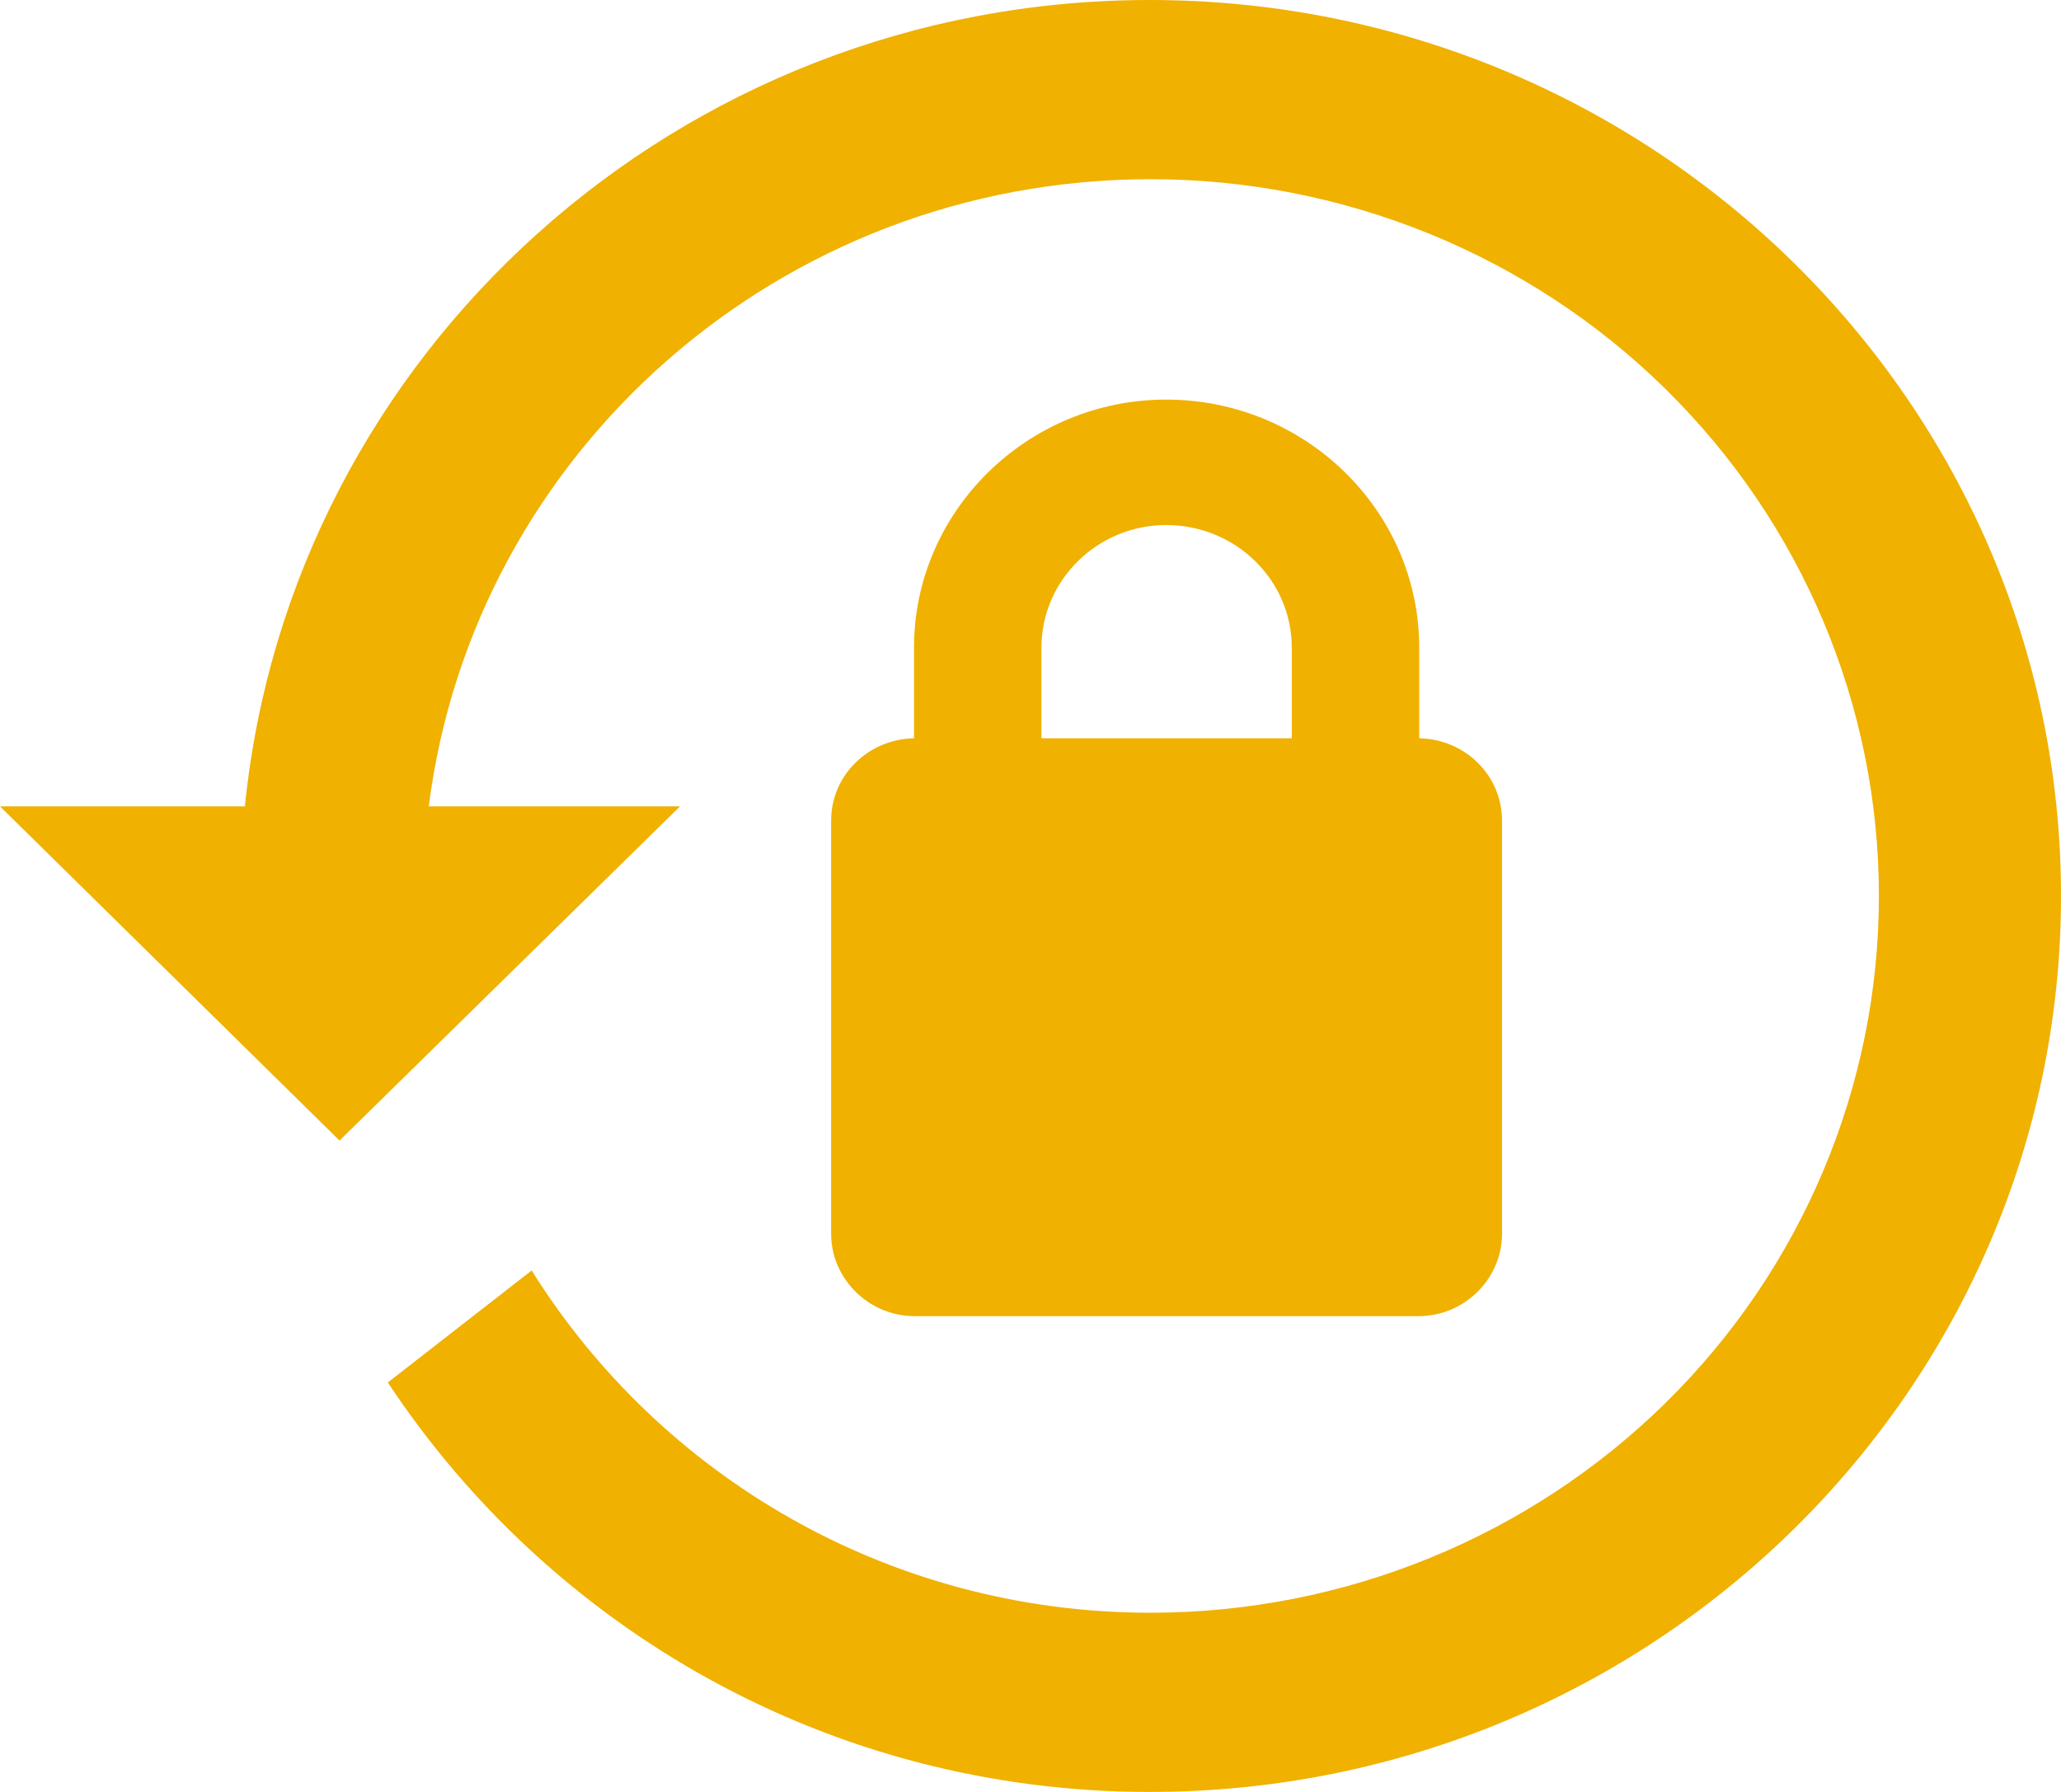
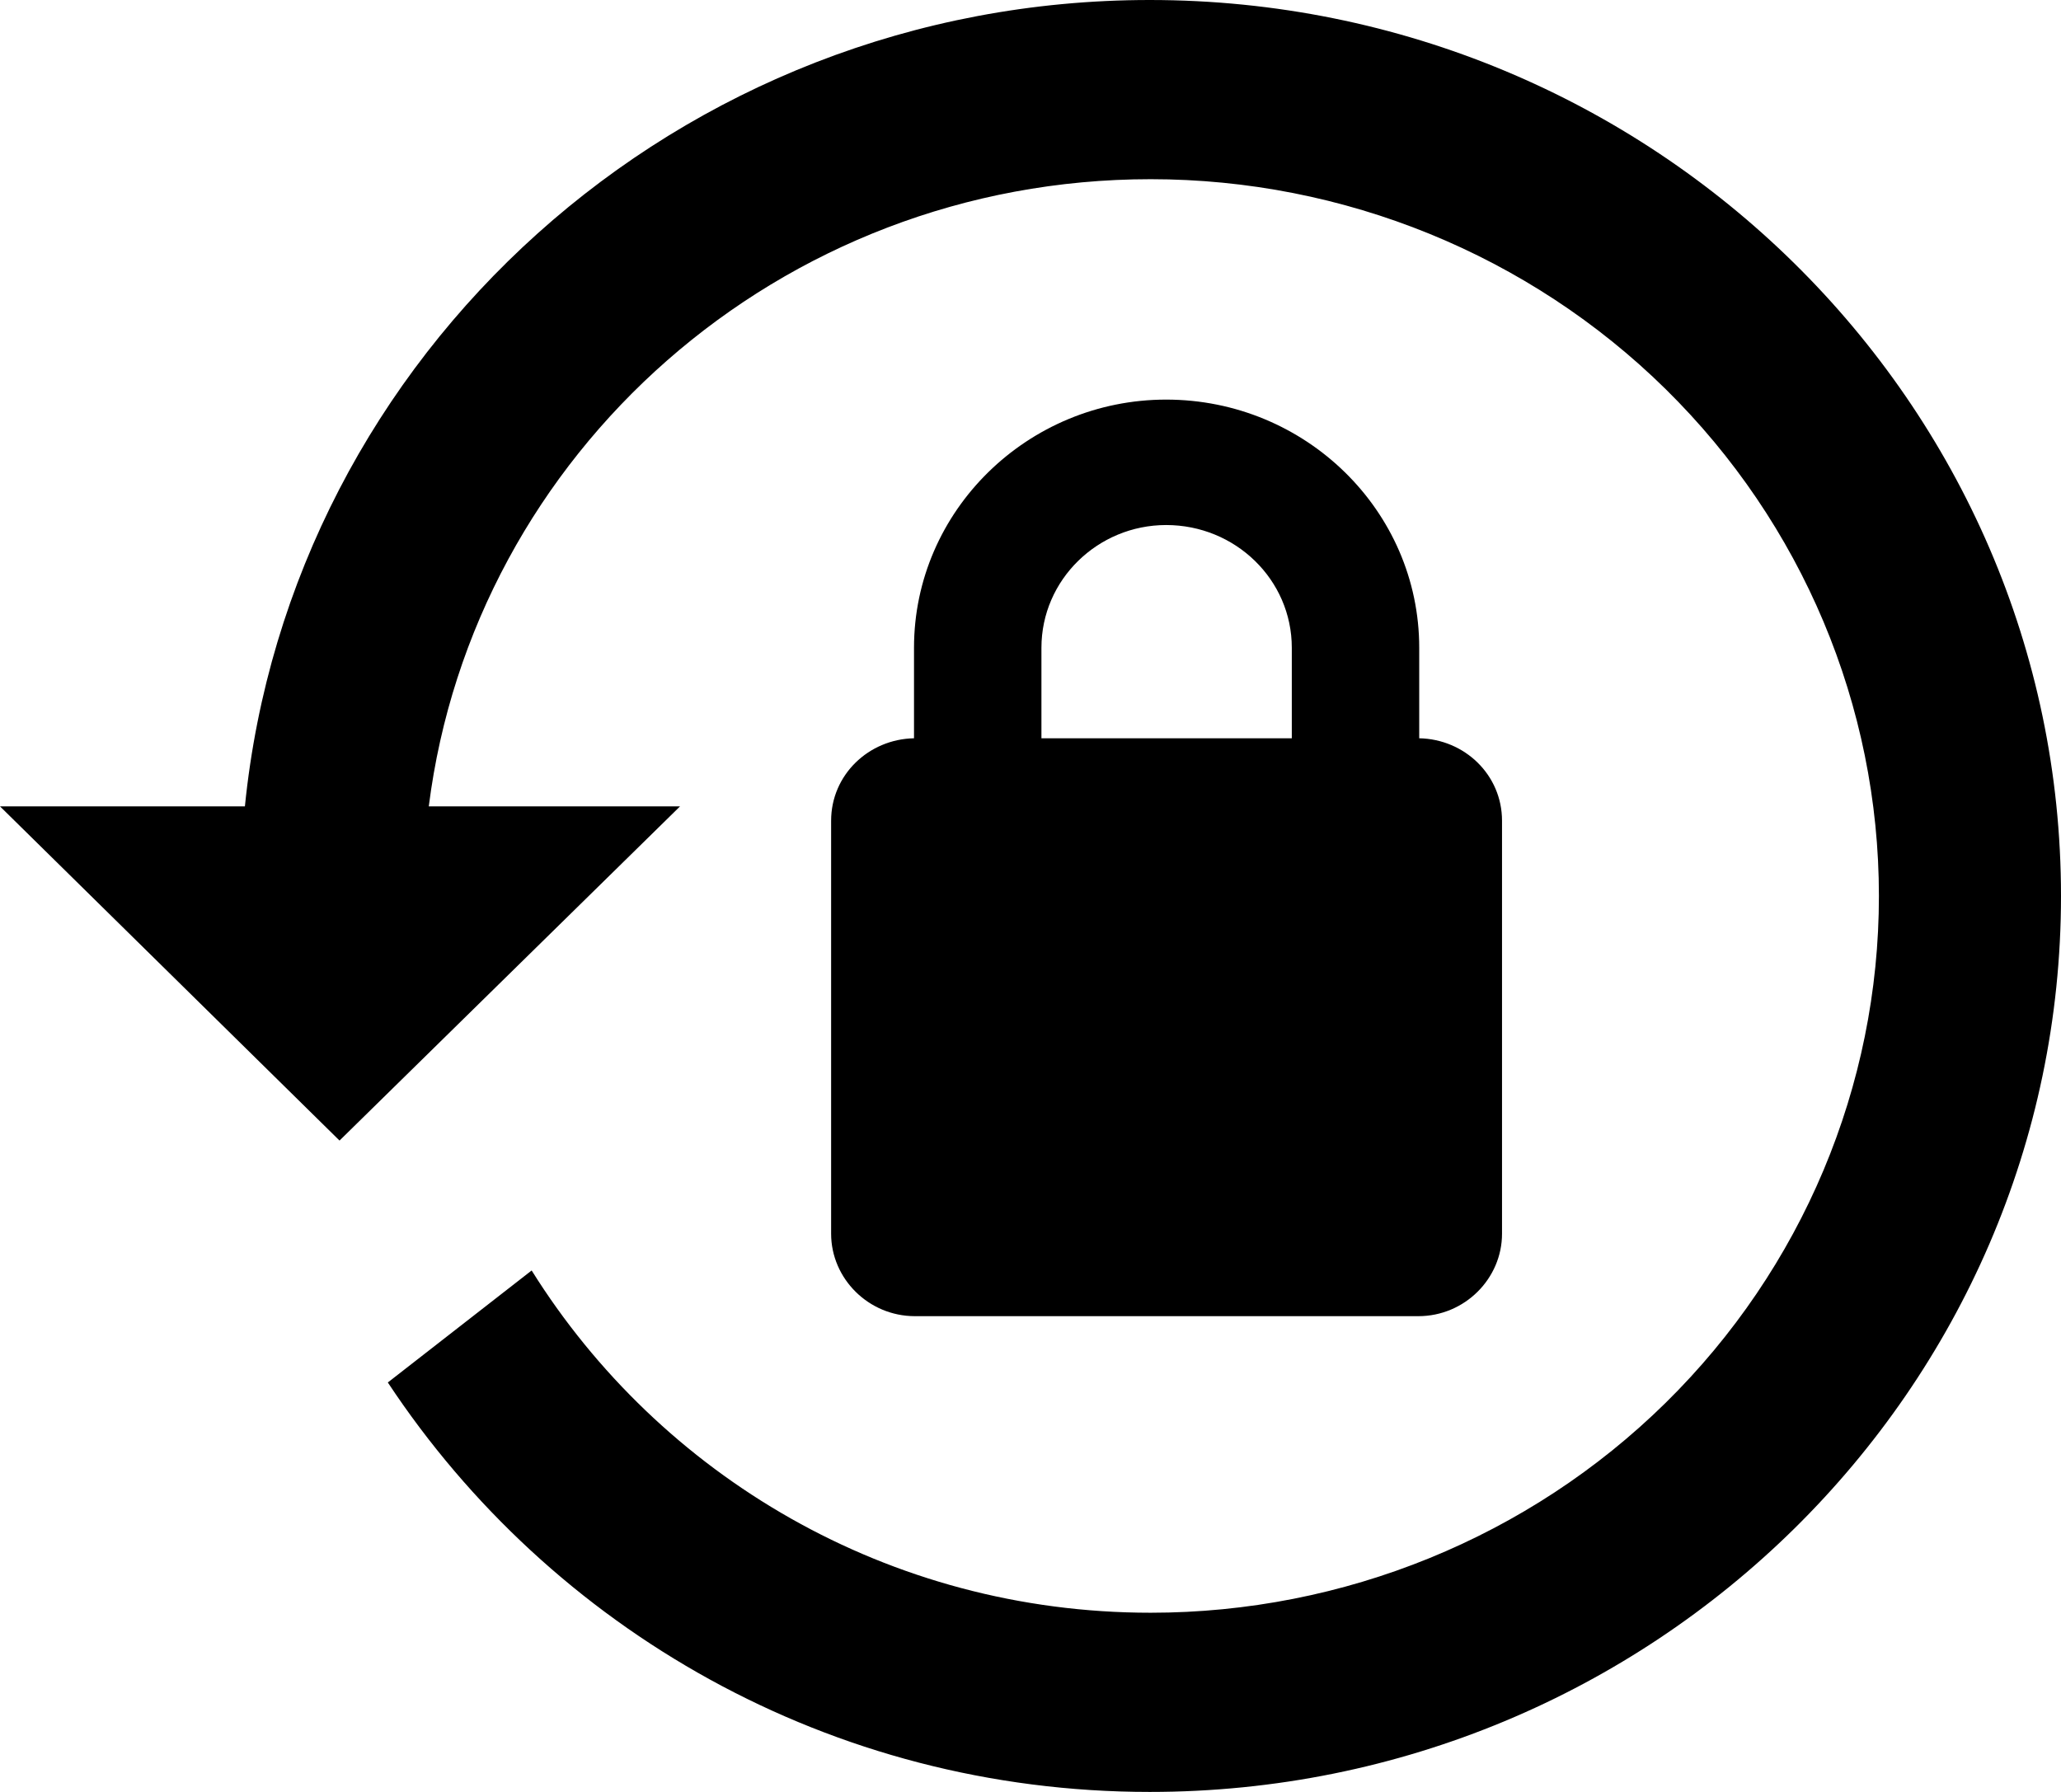
<svg xmlns="http://www.w3.org/2000/svg" width="23" height="20" viewBox="0 0 23 20" fill="none">
-   <path d="M12.831 0C18.449 0 23 4.5 23 10C23 15.5 18.449 20 12.831 20C9.265 20 6.146 18.18 4.328 15.43L5.933 14.18C7.365 16.47 9.915 18 12.841 18C14.996 18 17.064 17.157 18.588 15.657C20.112 14.157 20.968 12.122 20.968 10C20.968 7.878 20.112 5.843 18.588 4.343C17.064 2.843 14.996 2 12.841 2C8.696 2 5.283 5.06 4.785 9H7.589L3.789 12.73L0 9H2.733C3.241 3.95 7.568 0 12.831 0ZM15.838 8.24C16.346 8.25 16.762 8.65 16.762 9.16V13.77C16.762 14.27 16.346 14.69 15.828 14.69H10.21C9.692 14.69 9.275 14.27 9.275 13.77V9.16C9.275 8.65 9.692 8.25 10.2 8.24V7.23C10.2 5.7 11.47 4.46 13.014 4.46C14.568 4.46 15.838 5.7 15.838 7.23V8.24ZM13.014 5.86C12.252 5.86 11.622 6.47 11.622 7.23V8.24H14.416V7.23C14.416 6.47 13.786 5.86 13.014 5.86Z" fill="#F0B100" />
+   <path d="M12.831 0C18.449 0 23 4.5 23 10C23 15.5 18.449 20 12.831 20C9.265 20 6.146 18.18 4.328 15.43L5.933 14.18C7.365 16.47 9.915 18 12.841 18C14.996 18 17.064 17.157 18.588 15.657C20.112 14.157 20.968 12.122 20.968 10C20.968 7.878 20.112 5.843 18.588 4.343C17.064 2.843 14.996 2 12.841 2C8.696 2 5.283 5.06 4.785 9H7.589L3.789 12.73L0 9H2.733C3.241 3.95 7.568 0 12.831 0ZM15.838 8.24C16.346 8.25 16.762 8.65 16.762 9.16V13.77C16.762 14.27 16.346 14.69 15.828 14.69H10.21C9.692 14.69 9.275 14.27 9.275 13.77V9.16C9.275 8.65 9.692 8.25 10.2 8.24V7.23C10.2 5.7 11.47 4.46 13.014 4.46C14.568 4.46 15.838 5.7 15.838 7.23V8.24ZM13.014 5.86C12.252 5.86 11.622 6.47 11.622 7.23V8.24H14.416V7.23C14.416 6.47 13.786 5.86 13.014 5.86Z" fill="currentColor" />
</svg>
